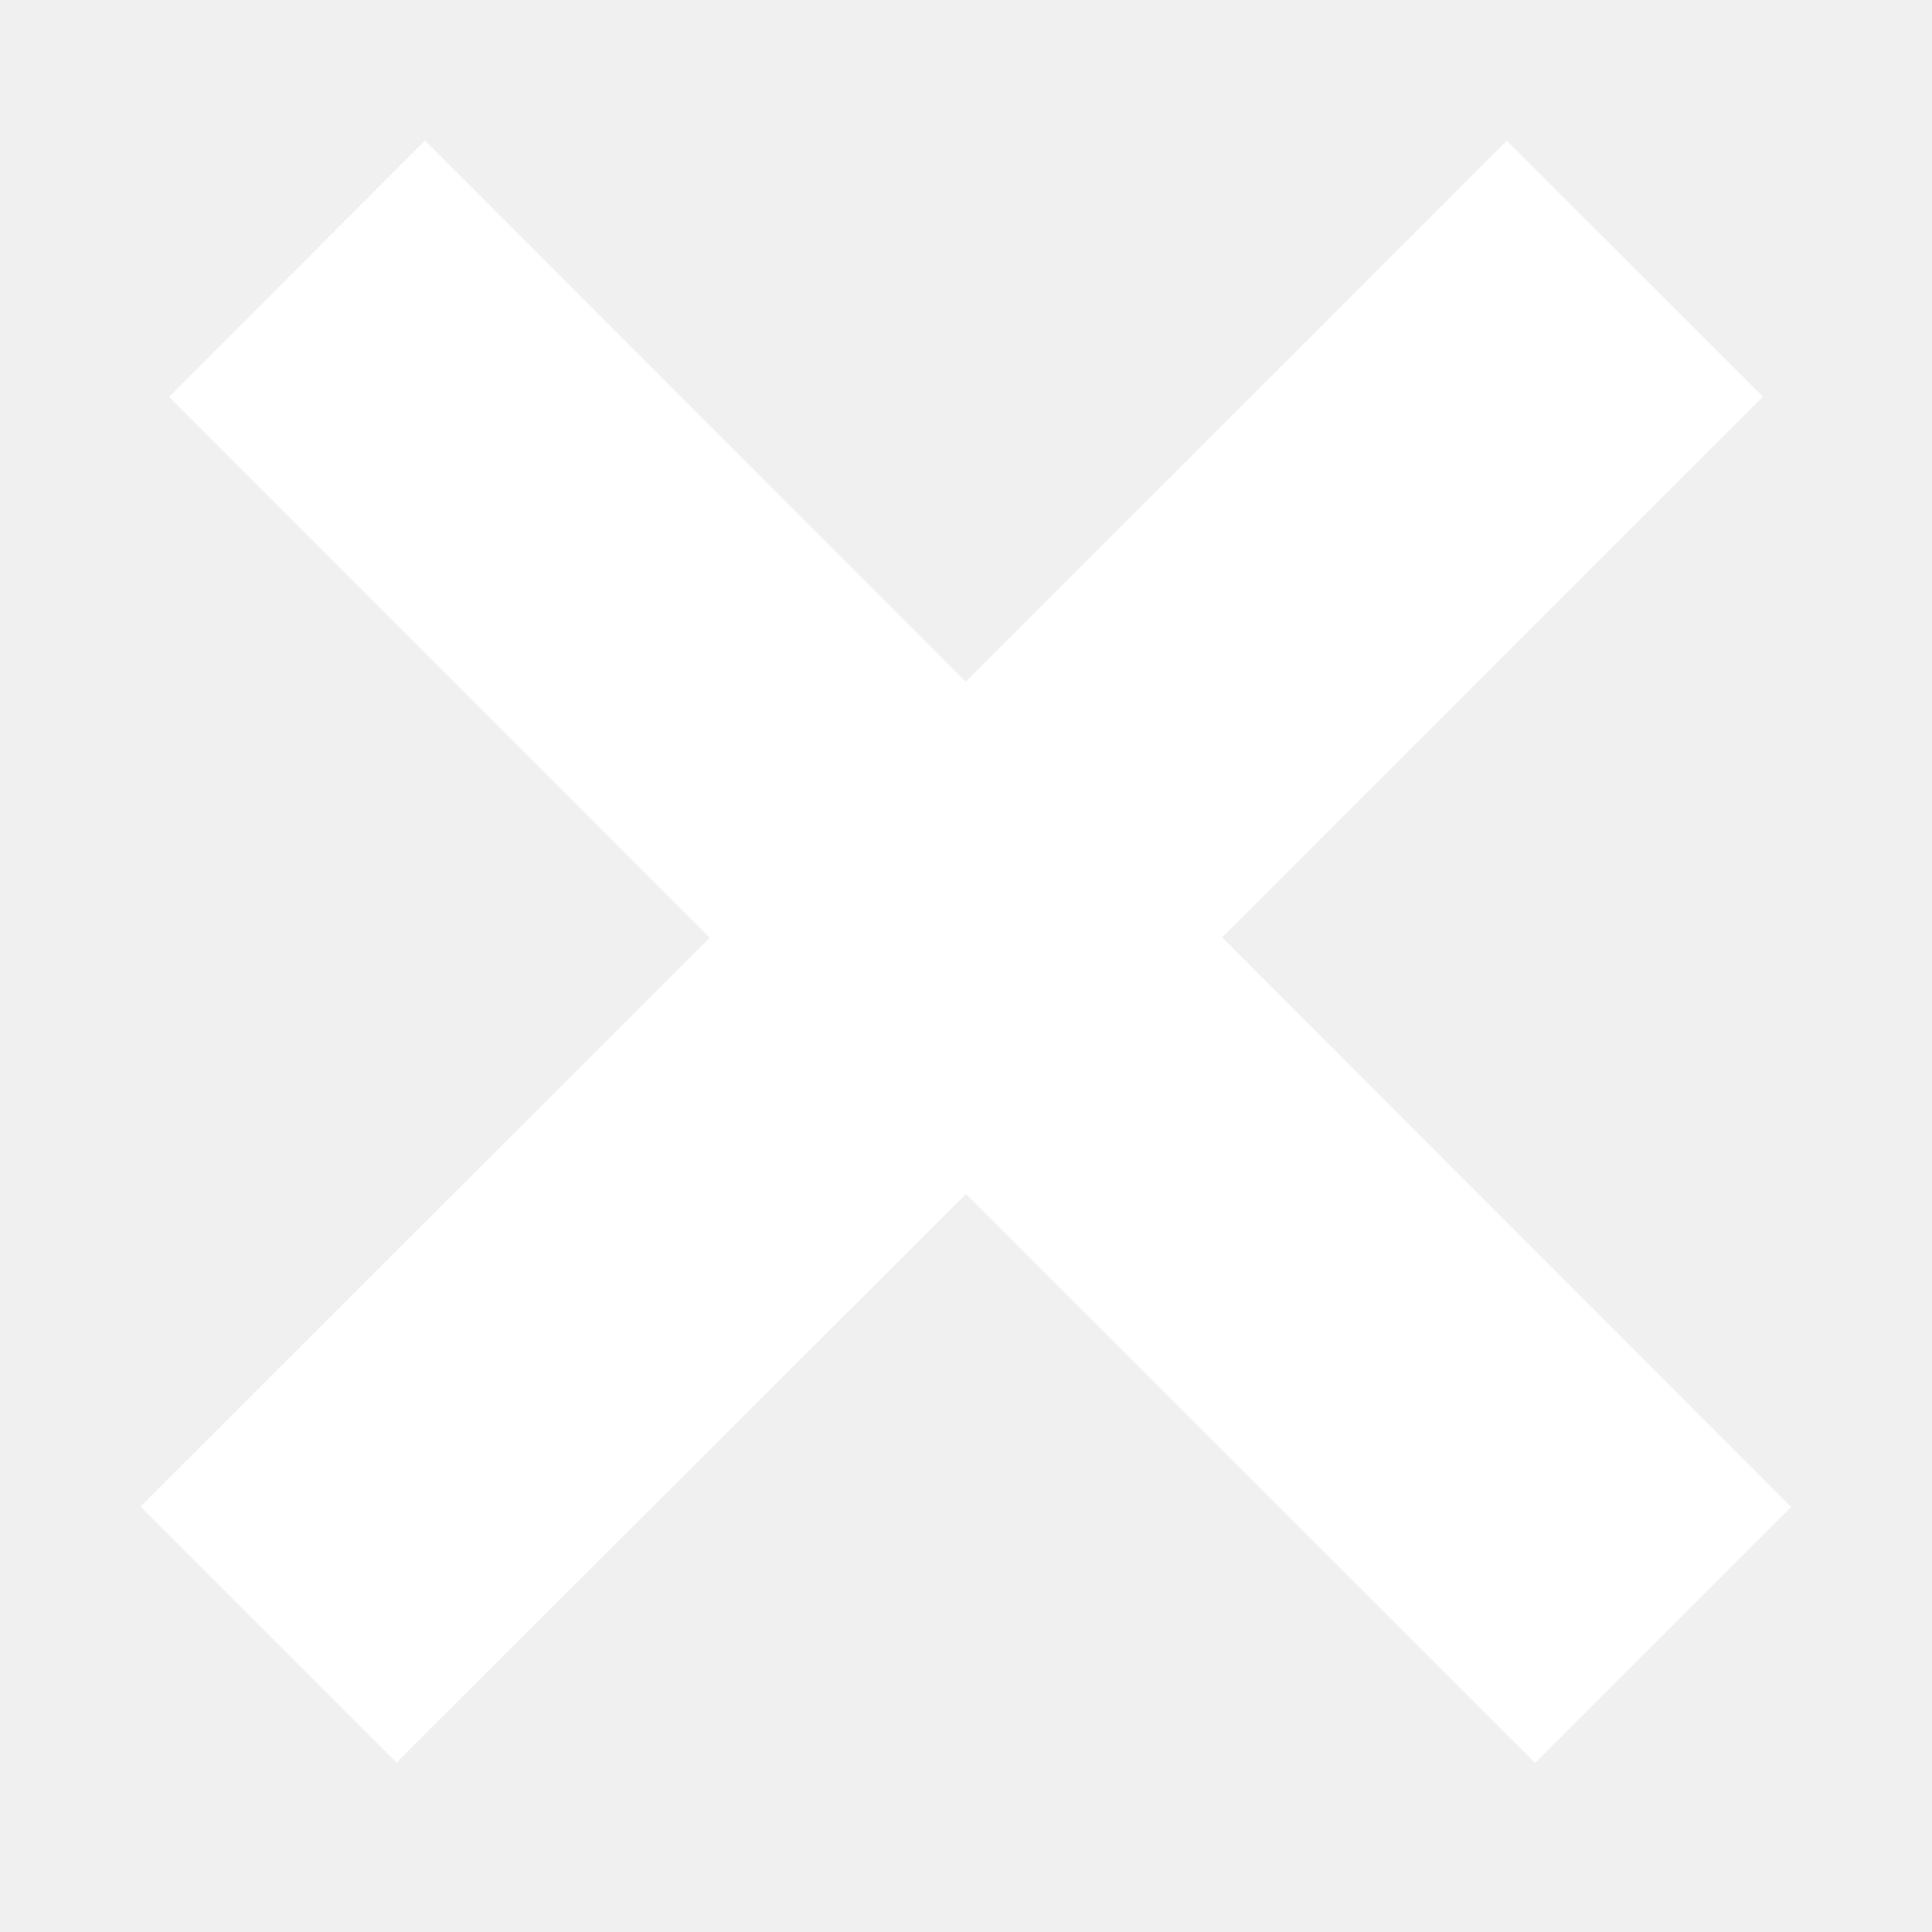
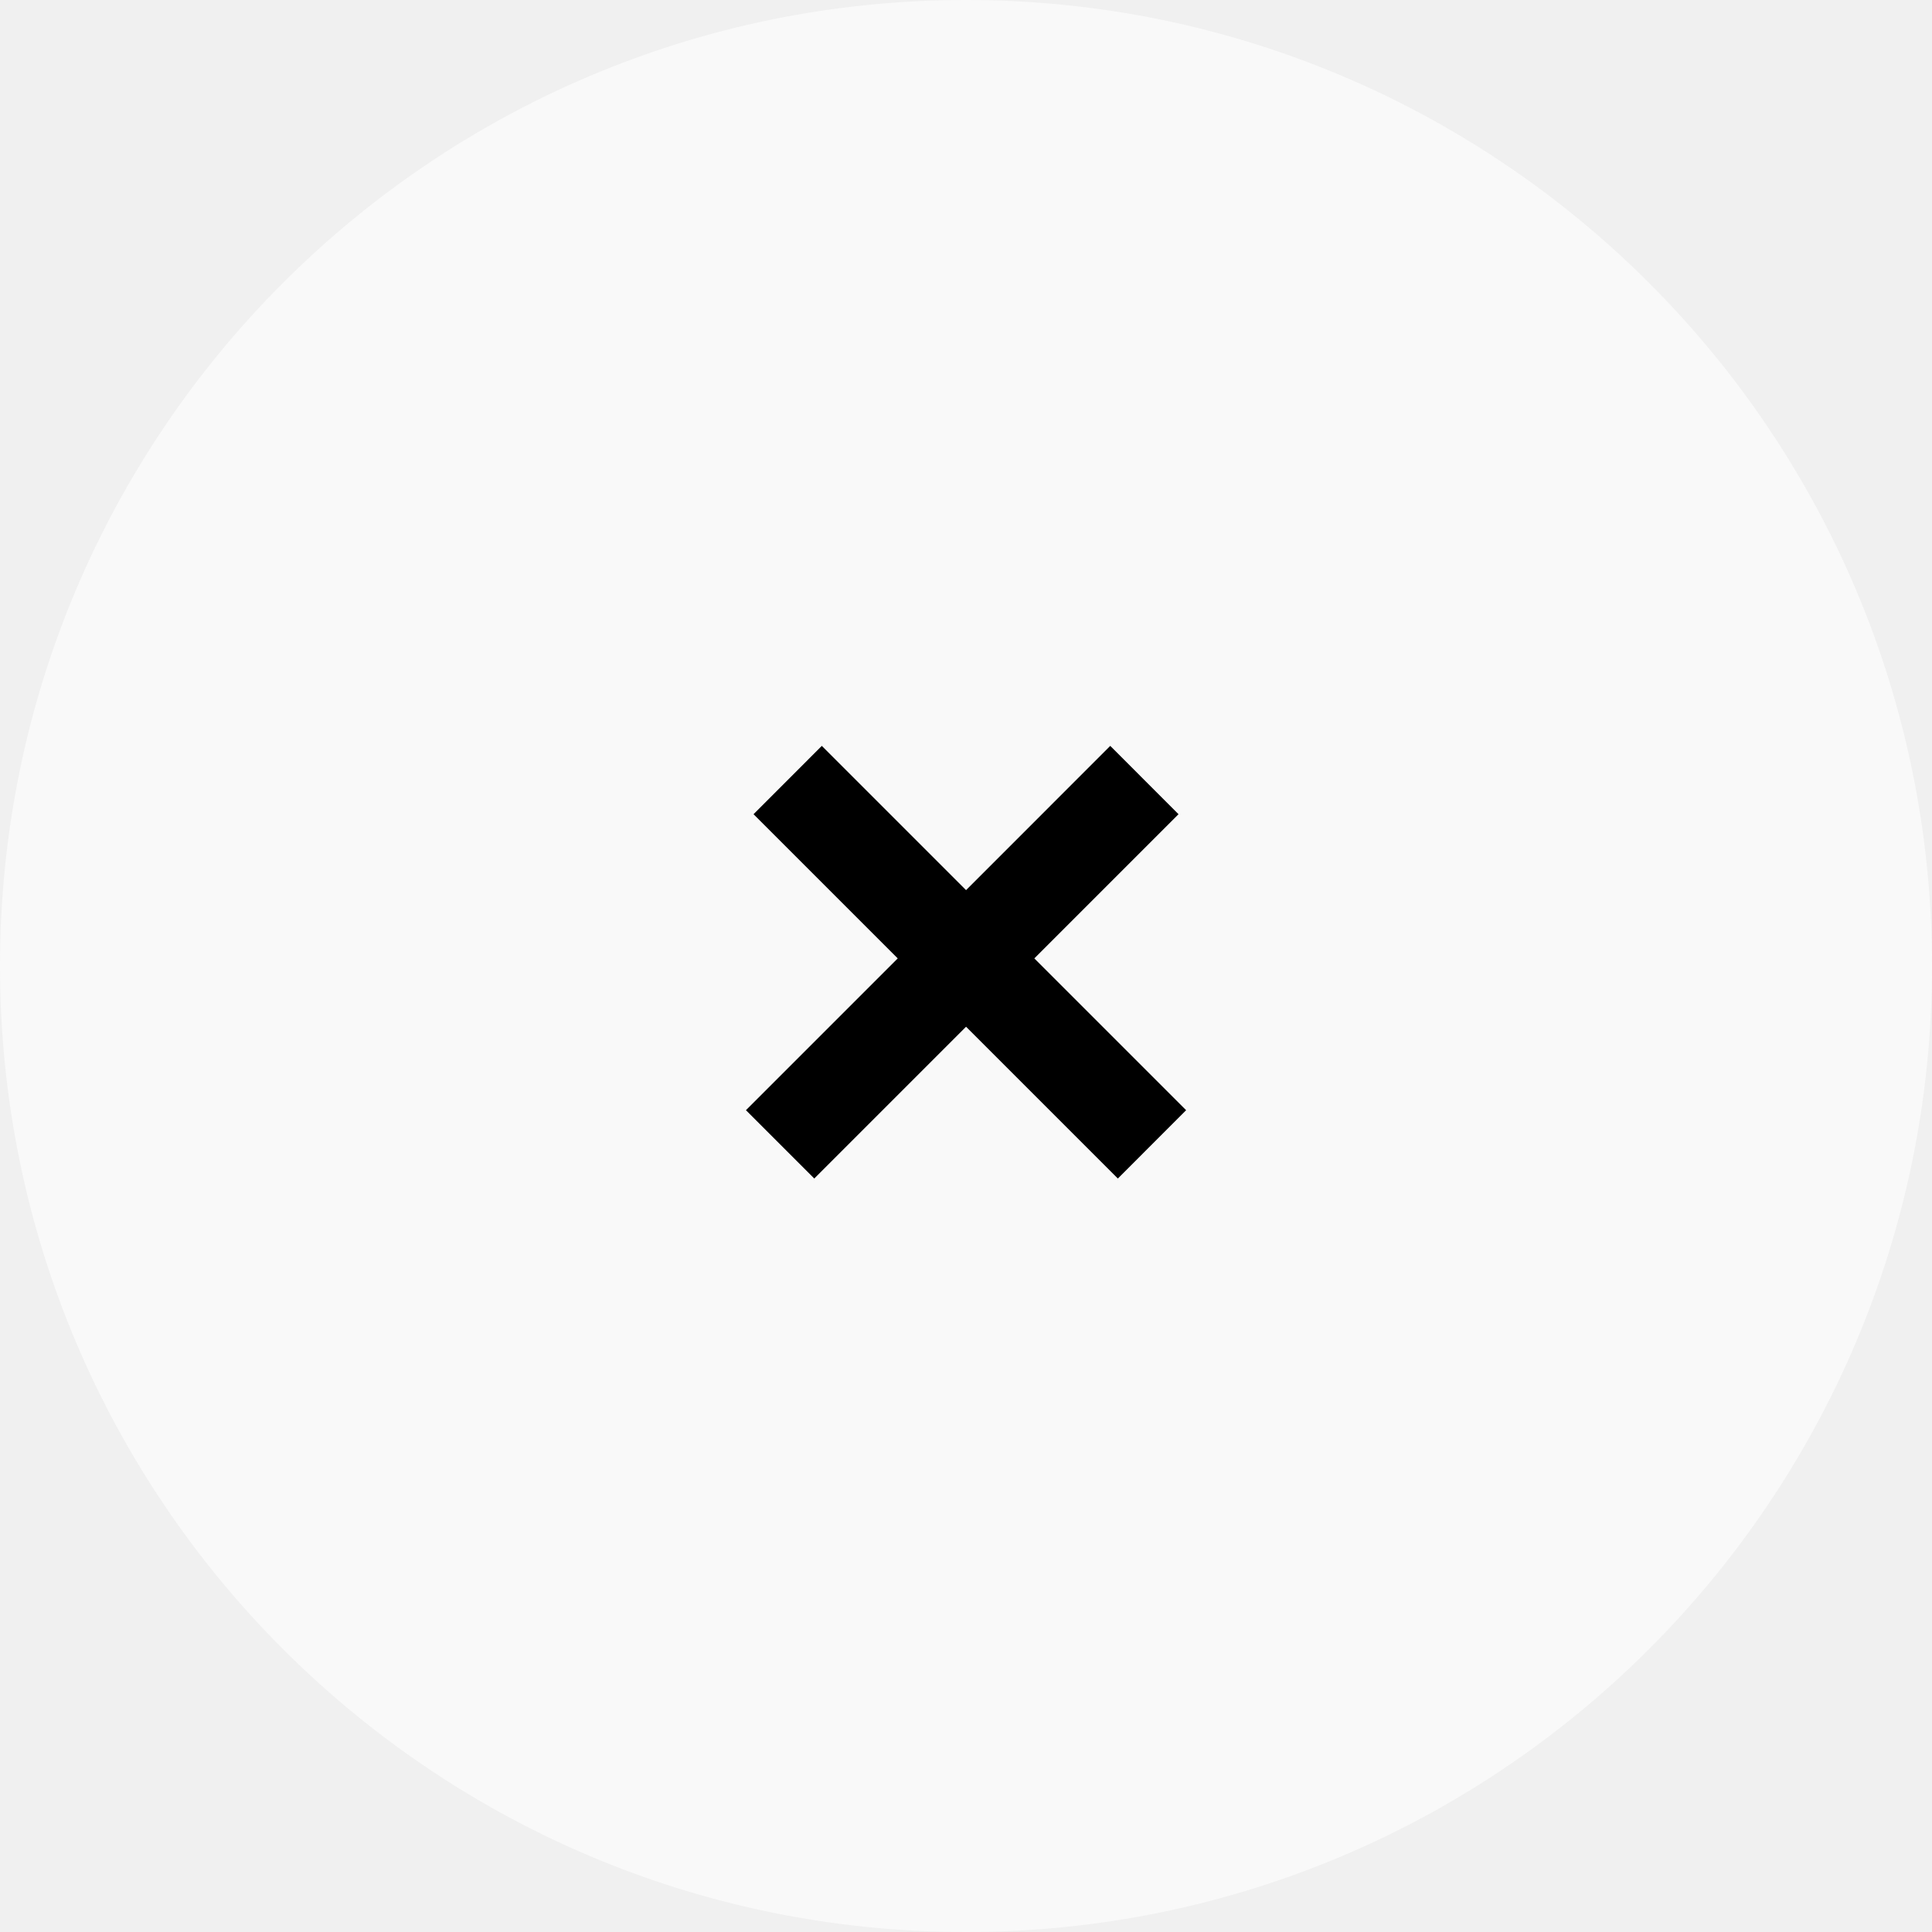
- <svg xmlns="http://www.w3.org/2000/svg" width="8" height="8" fill="none">
-   <path fill-rule="evenodd" clip-rule="evenodd" d="m5.06 3.882 2.24-2.24L6.239.583l-2.24 2.24L1.76.582.7 1.643l2.239 2.24L.582 6.238l1.06 1.06L4 4.944 6.357 7.3l1.06-1.06L5.06 3.881z" fill="#fff" />
+ <svg xmlns="http://www.w3.org/2000/svg" width="30" height="30" viewBox="0 0 30 30" fill="none">
+   <rect width="30" height="30" rx="15" fill="#F9F9F9" />
+   <path fill-rule="evenodd" clip-rule="evenodd" d="M15.001 15.943L17.358 18.3L18.418 17.239L16.061 14.882L18.3 12.643L17.24 11.582L15.001 13.822L12.761 11.582L11.701 12.643L13.94 14.882L11.583 17.239L12.644 18.3L15.001 15.943Z" fill="black" />
</svg>
